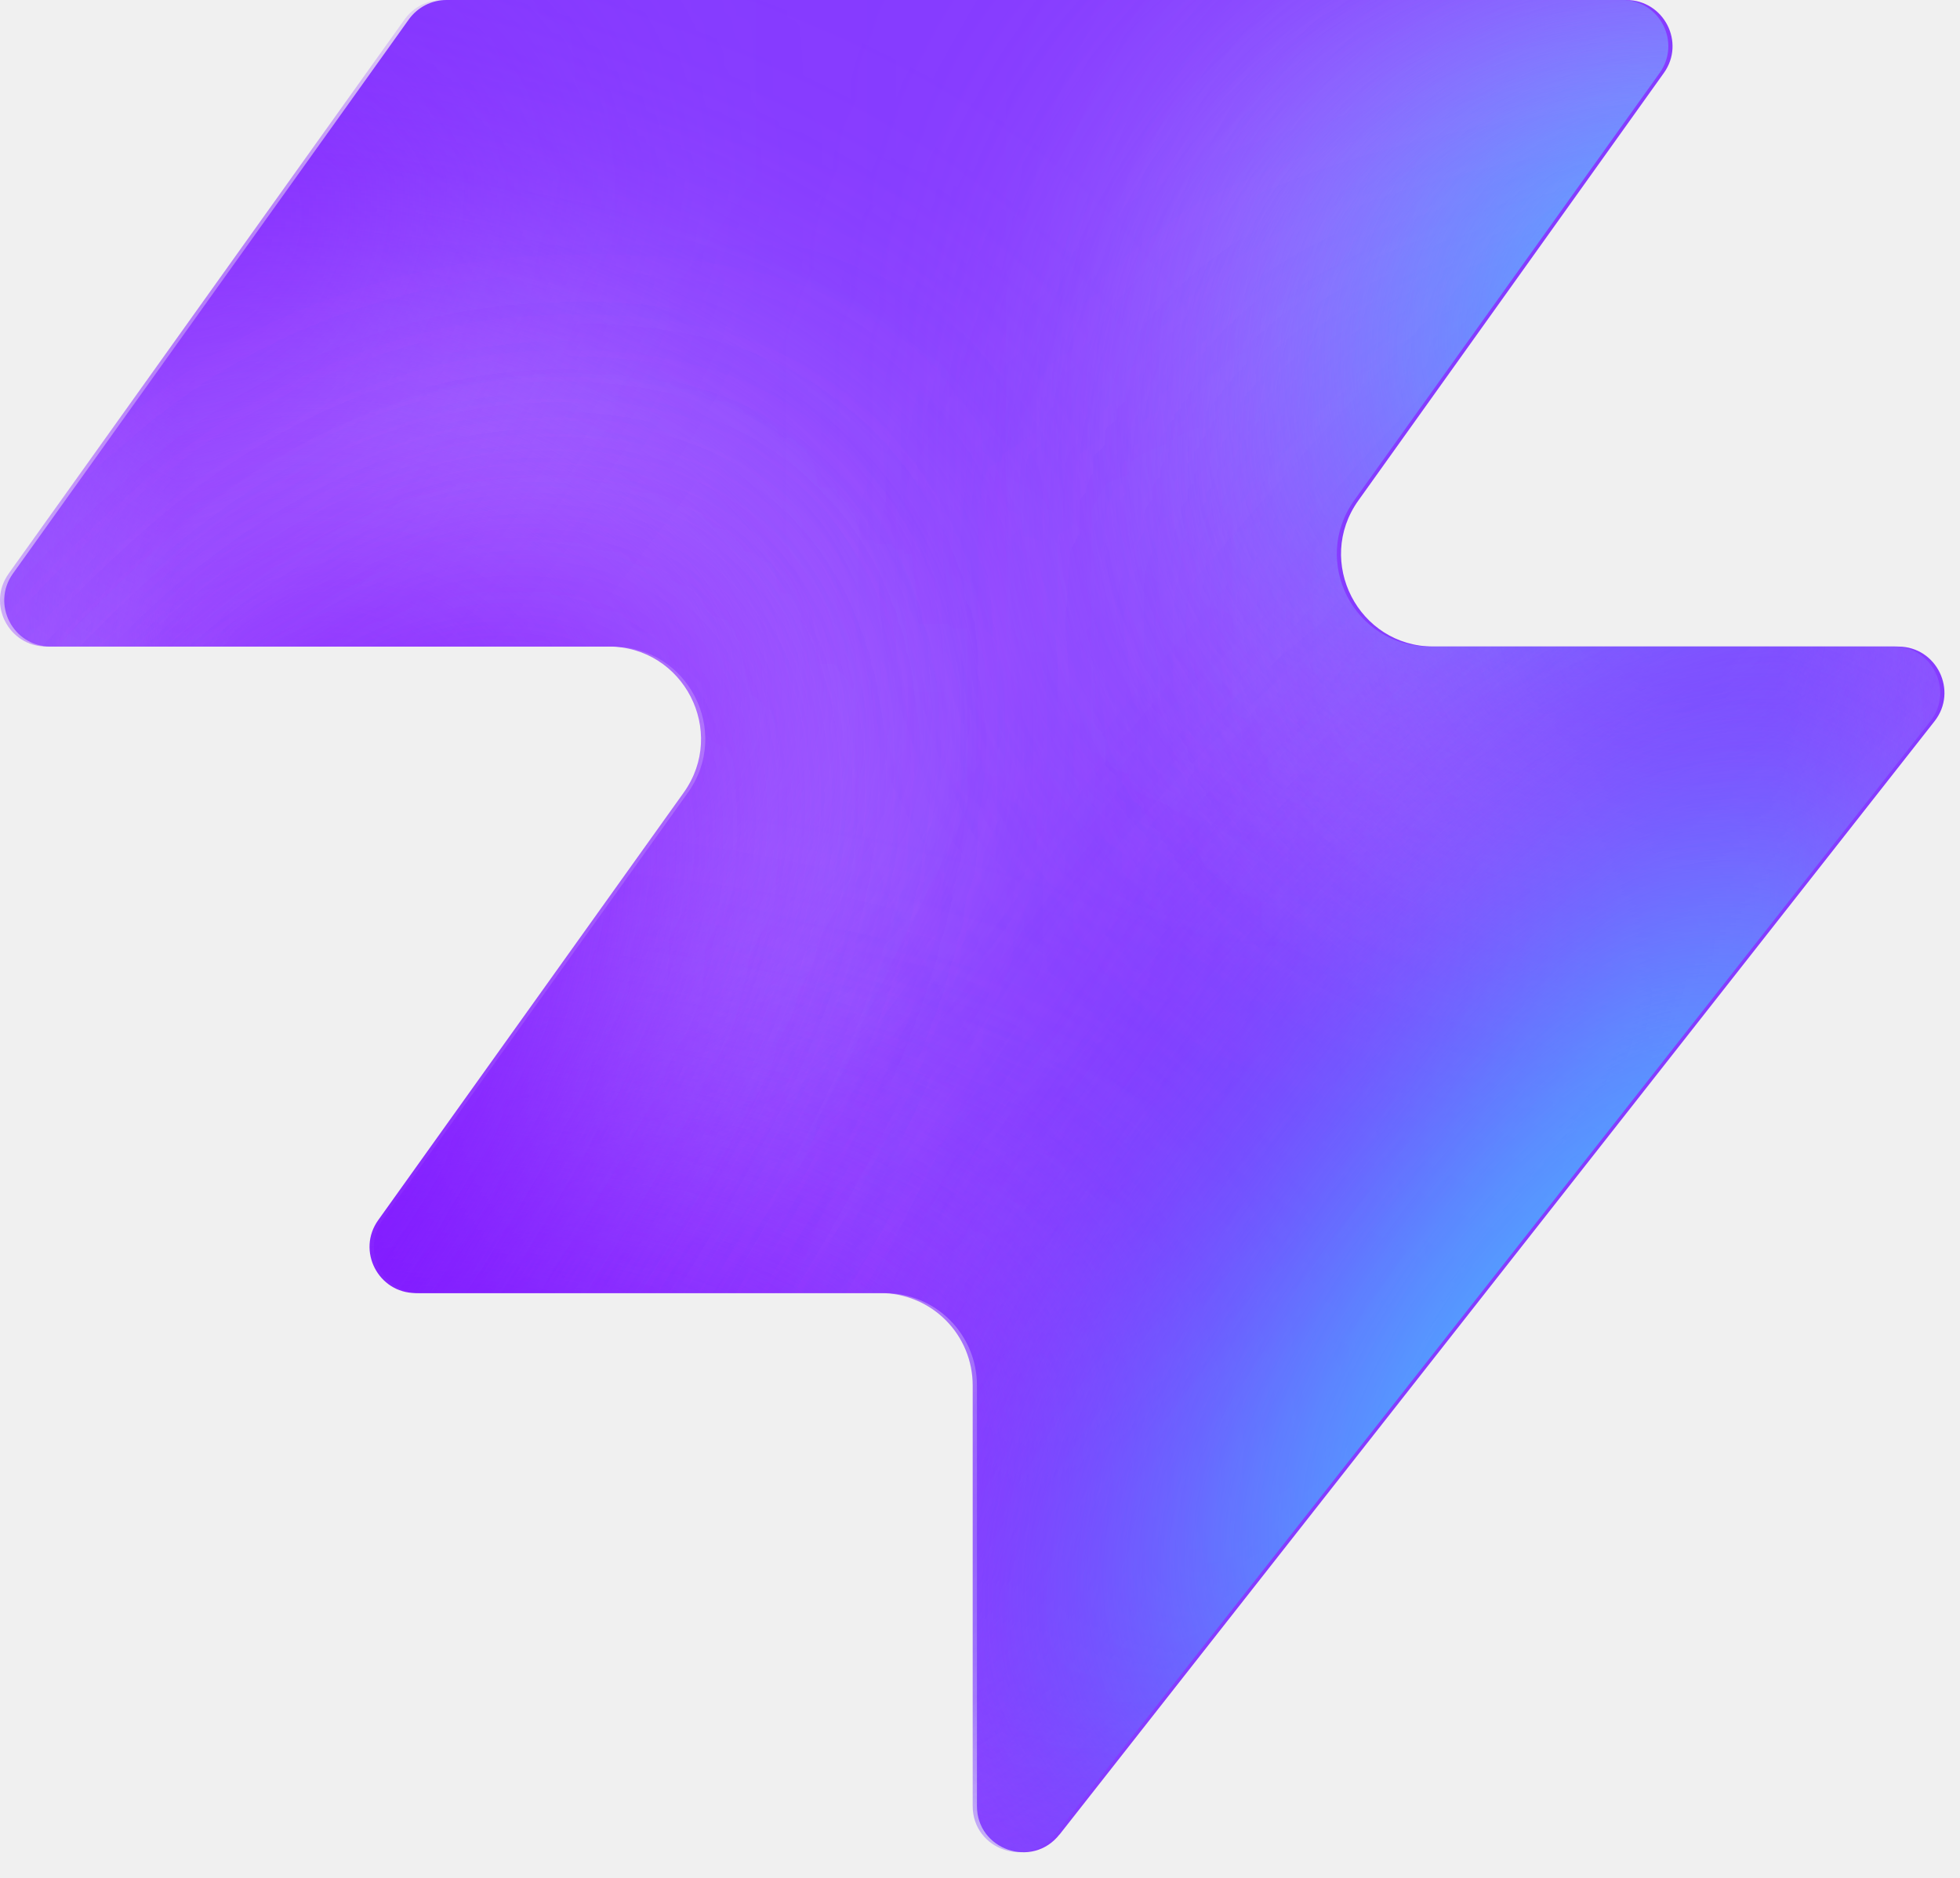
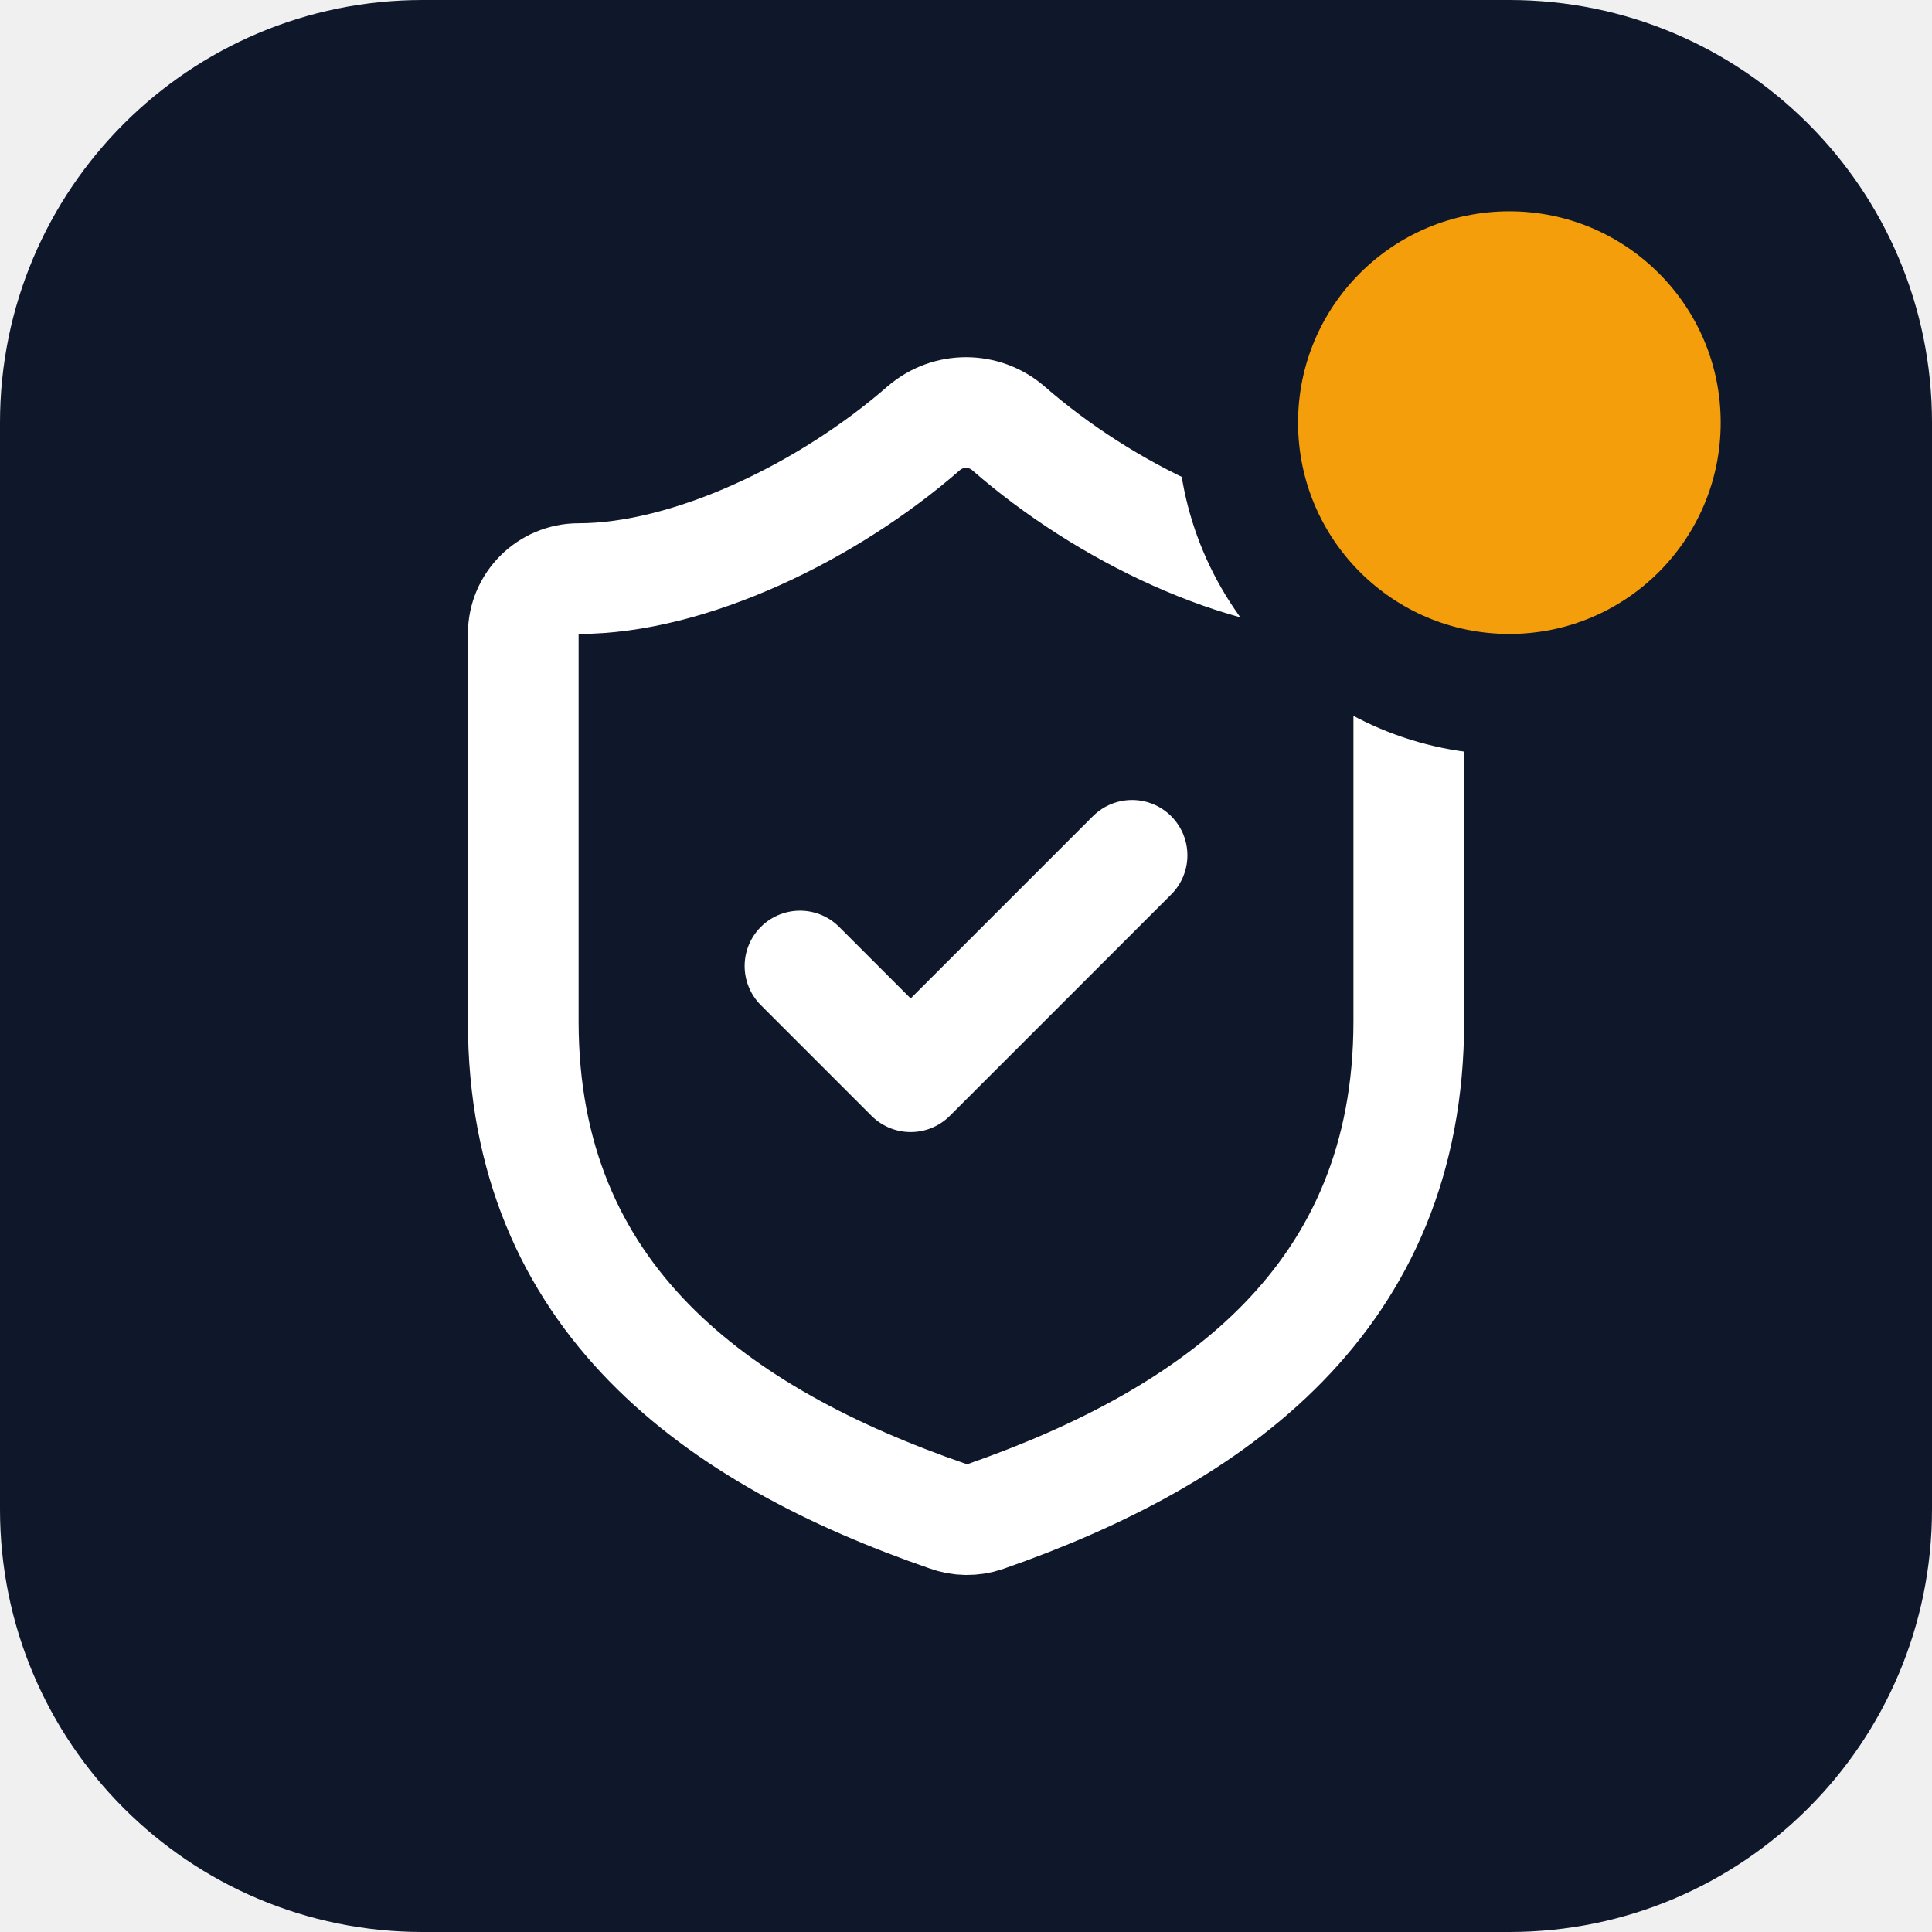
- <svg xmlns="http://www.w3.org/2000/svg" width="48" height="46" fill="none" viewBox="0 0 48 46">
-   <path fill="#863bff" d="M25.946 44.938c-.664.845-2.021.375-2.021-.698V33.937a2.26 2.26 0 0 0-2.262-2.262H10.287c-.92 0-1.456-1.04-.92-1.788l7.48-10.471c1.07-1.497 0-3.578-1.842-3.578H1.237c-.92 0-1.456-1.04-.92-1.788L10.013.474c.214-.297.556-.474.92-.474h28.894c.92 0 1.456 1.04.92 1.788l-7.48 10.471c-1.07 1.498 0 3.579 1.842 3.579h11.377c.943 0 1.473 1.088.89 1.83L25.947 44.94z" style="fill:#863bff;fill:color(display-p3 .525 .23 1);fill-opacity:1" />
-   <mask id="a" width="48" height="46" x="0" y="0" maskUnits="userSpaceOnUse" style="mask-type:alpha">
-     <path fill="#000" d="M25.842 44.938c-.664.844-2.021.375-2.021-.698V33.937a2.26 2.26 0 0 0-2.262-2.262H10.183c-.92 0-1.456-1.04-.92-1.788l7.48-10.471c1.07-1.498 0-3.579-1.842-3.579H1.133c-.92 0-1.456-1.04-.92-1.787L9.91.473c.214-.297.556-.474.92-.474h28.894c.92 0 1.456 1.04.92 1.788l-7.48 10.471c-1.07 1.498 0 3.578 1.842 3.578h11.377c.943 0 1.473 1.088.89 1.832L25.843 44.94z" style="fill:#000;fill-opacity:1" />
-   </mask>
-   <g mask="url(#a)">
-     <g filter="url(#b)">
-       <ellipse cx="5.508" cy="14.704" fill="#ede6ff" rx="5.508" ry="14.704" style="fill:#ede6ff;fill:color(display-p3 .927 .903 1);fill-opacity:1" transform="matrix(.00324 1 1 -.00324 -4.47 31.516)" />
-     </g>
-     <g filter="url(#c)">
-       <ellipse cx="10.399" cy="29.851" fill="#ede6ff" rx="10.399" ry="29.851" style="fill:#ede6ff;fill:color(display-p3 .927 .903 1);fill-opacity:1" transform="matrix(.00324 1 1 -.00324 -39.328 7.883)" />
-     </g>
-     <g filter="url(#d)">
-       <ellipse cx="5.508" cy="30.487" fill="#7e14ff" rx="5.508" ry="30.487" style="fill:#7e14ff;fill:color(display-p3 .492 .077 1);fill-opacity:1" transform="rotate(89.814 -25.913 -14.639)scale(1 -1)" />
-     </g>
-     <g filter="url(#e)">
-       <ellipse cx="5.508" cy="30.599" fill="#7e14ff" rx="5.508" ry="30.599" style="fill:#7e14ff;fill:color(display-p3 .492 .077 1);fill-opacity:1" transform="rotate(89.814 -32.644 -3.334)scale(1 -1)" />
-     </g>
-     <g filter="url(#f)">
-       <ellipse cx="5.508" cy="30.599" fill="#7e14ff" rx="5.508" ry="30.599" style="fill:#7e14ff;fill:color(display-p3 .492 .077 1);fill-opacity:1" transform="matrix(.00324 1 1 -.00324 -34.34 30.47)" />
-     </g>
-     <g filter="url(#g)">
-       <ellipse cx="14.072" cy="22.078" fill="#ede6ff" rx="14.072" ry="22.078" style="fill:#ede6ff;fill:color(display-p3 .927 .903 1);fill-opacity:1" transform="rotate(93.35 24.506 48.493)scale(-1 1)" />
-     </g>
-     <g filter="url(#h)">
-       <ellipse cx="3.47" cy="21.501" fill="#7e14ff" rx="3.47" ry="21.501" style="fill:#7e14ff;fill:color(display-p3 .492 .077 1);fill-opacity:1" transform="rotate(89.009 28.708 47.59)scale(-1 1)" />
-     </g>
-     <g filter="url(#i)">
-       <ellipse cx="3.47" cy="21.501" fill="#7e14ff" rx="3.47" ry="21.501" style="fill:#7e14ff;fill:color(display-p3 .492 .077 1);fill-opacity:1" transform="rotate(89.009 28.708 47.59)scale(-1 1)" />
-     </g>
-     <g filter="url(#j)">
-       <ellipse cx=".387" cy="8.972" fill="#7e14ff" rx="4.407" ry="29.108" style="fill:#7e14ff;fill:color(display-p3 .492 .077 1);fill-opacity:1" transform="rotate(39.51 .387 8.972)" />
-     </g>
-     <g filter="url(#k)">
-       <ellipse cx="47.523" cy="-6.092" fill="#7e14ff" rx="4.407" ry="29.108" style="fill:#7e14ff;fill:color(display-p3 .492 .077 1);fill-opacity:1" transform="rotate(37.892 47.523 -6.092)" />
-     </g>
-     <g filter="url(#l)">
-       <ellipse cx="41.412" cy="6.333" fill="#47bfff" rx="5.971" ry="9.665" style="fill:#47bfff;fill:color(display-p3 .28 .748 1);fill-opacity:1" transform="rotate(37.892 41.412 6.333)" />
-     </g>
-     <g filter="url(#m)">
-       <ellipse cx="-1.879" cy="38.332" fill="#7e14ff" rx="4.407" ry="29.108" style="fill:#7e14ff;fill:color(display-p3 .492 .077 1);fill-opacity:1" transform="rotate(37.892 -1.88 38.332)" />
-     </g>
-     <g filter="url(#n)">
-       <ellipse cx="-1.879" cy="38.332" fill="#7e14ff" rx="4.407" ry="29.108" style="fill:#7e14ff;fill:color(display-p3 .492 .077 1);fill-opacity:1" transform="rotate(37.892 -1.88 38.332)" />
-     </g>
-     <g filter="url(#o)">
-       <ellipse cx="35.651" cy="29.907" fill="#7e14ff" rx="4.407" ry="29.108" style="fill:#7e14ff;fill:color(display-p3 .492 .077 1);fill-opacity:1" transform="rotate(37.892 35.651 29.907)" />
-     </g>
-     <g filter="url(#p)">
-       <ellipse cx="38.418" cy="32.4" fill="#47bfff" rx="5.971" ry="15.297" style="fill:#47bfff;fill:color(display-p3 .28 .748 1);fill-opacity:1" transform="rotate(37.892 38.418 32.4)" />
-     </g>
+ <svg xmlns="http://www.w3.org/2000/svg" viewBox="0 0 32 32">
+   <rect width="32" height="32" rx="7" fill="#0f172a" />
+   <g transform="translate(5 5) scale(0.9167)" fill="none" stroke="#fff" stroke-width="2" stroke-linecap="round" stroke-linejoin="round">
+     <path d="M20 13c0 5-3.5 7.5-7.66 8.95a1 1 0 0 1-.67-.01C7.5 20.5 4 18 4 13V6a1 1 0 0 1 1-1c2 0 4.5-1.2 6.24-2.72a1.17 1.17 0 0 1 1.52 0C14.51 3.81 17 5 19 5a1 1 0 0 1 1 1z" />
+     <path d="m9 12 2 2 4-4" />
  </g>
-   <defs>
-     <filter id="b" width="60.045" height="41.654" x="-19.77" y="16.149" color-interpolation-filters="sRGB" filterUnits="userSpaceOnUse">
-       <feFlood flood-opacity="0" result="BackgroundImageFix" />
-       <feBlend in="SourceGraphic" in2="BackgroundImageFix" result="shape" />
-       <feGaussianBlur result="effect1_foregroundBlur_2002_17158" stdDeviation="7.659" />
-     </filter>
-     <filter id="c" width="90.34" height="51.437" x="-54.613" y="-7.533" color-interpolation-filters="sRGB" filterUnits="userSpaceOnUse">
-       <feFlood flood-opacity="0" result="BackgroundImageFix" />
-       <feBlend in="SourceGraphic" in2="BackgroundImageFix" result="shape" />
-       <feGaussianBlur result="effect1_foregroundBlur_2002_17158" stdDeviation="7.659" />
-     </filter>
-     <filter id="d" width="79.355" height="29.4" x="-49.64" y="2.03" color-interpolation-filters="sRGB" filterUnits="userSpaceOnUse">
-       <feFlood flood-opacity="0" result="BackgroundImageFix" />
-       <feBlend in="SourceGraphic" in2="BackgroundImageFix" result="shape" />
-       <feGaussianBlur result="effect1_foregroundBlur_2002_17158" stdDeviation="4.596" />
-     </filter>
-     <filter id="e" width="79.579" height="29.4" x="-45.045" y="20.029" color-interpolation-filters="sRGB" filterUnits="userSpaceOnUse">
-       <feFlood flood-opacity="0" result="BackgroundImageFix" />
-       <feBlend in="SourceGraphic" in2="BackgroundImageFix" result="shape" />
-       <feGaussianBlur result="effect1_foregroundBlur_2002_17158" stdDeviation="4.596" />
-     </filter>
-     <filter id="f" width="79.579" height="29.4" x="-43.513" y="21.178" color-interpolation-filters="sRGB" filterUnits="userSpaceOnUse">
-       <feFlood flood-opacity="0" result="BackgroundImageFix" />
-       <feBlend in="SourceGraphic" in2="BackgroundImageFix" result="shape" />
-       <feGaussianBlur result="effect1_foregroundBlur_2002_17158" stdDeviation="4.596" />
-     </filter>
-     <filter id="g" width="74.749" height="58.852" x="15.756" y="-17.901" color-interpolation-filters="sRGB" filterUnits="userSpaceOnUse">
-       <feFlood flood-opacity="0" result="BackgroundImageFix" />
-       <feBlend in="SourceGraphic" in2="BackgroundImageFix" result="shape" />
-       <feGaussianBlur result="effect1_foregroundBlur_2002_17158" stdDeviation="7.659" />
-     </filter>
-     <filter id="h" width="61.377" height="25.362" x="23.548" y="2.284" color-interpolation-filters="sRGB" filterUnits="userSpaceOnUse">
-       <feFlood flood-opacity="0" result="BackgroundImageFix" />
-       <feBlend in="SourceGraphic" in2="BackgroundImageFix" result="shape" />
-       <feGaussianBlur result="effect1_foregroundBlur_2002_17158" stdDeviation="4.596" />
-     </filter>
-     <filter id="i" width="61.377" height="25.362" x="23.548" y="2.284" color-interpolation-filters="sRGB" filterUnits="userSpaceOnUse">
-       <feFlood flood-opacity="0" result="BackgroundImageFix" />
-       <feBlend in="SourceGraphic" in2="BackgroundImageFix" result="shape" />
-       <feGaussianBlur result="effect1_foregroundBlur_2002_17158" stdDeviation="4.596" />
-     </filter>
-     <filter id="j" width="56.045" height="63.649" x="-27.636" y="-22.853" color-interpolation-filters="sRGB" filterUnits="userSpaceOnUse">
-       <feFlood flood-opacity="0" result="BackgroundImageFix" />
-       <feBlend in="SourceGraphic" in2="BackgroundImageFix" result="shape" />
-       <feGaussianBlur result="effect1_foregroundBlur_2002_17158" stdDeviation="4.596" />
-     </filter>
-     <filter id="k" width="54.814" height="64.646" x="20.116" y="-38.415" color-interpolation-filters="sRGB" filterUnits="userSpaceOnUse">
-       <feFlood flood-opacity="0" result="BackgroundImageFix" />
-       <feBlend in="SourceGraphic" in2="BackgroundImageFix" result="shape" />
-       <feGaussianBlur result="effect1_foregroundBlur_2002_17158" stdDeviation="4.596" />
-     </filter>
-     <filter id="l" width="33.541" height="35.313" x="24.641" y="-11.323" color-interpolation-filters="sRGB" filterUnits="userSpaceOnUse">
-       <feFlood flood-opacity="0" result="BackgroundImageFix" />
-       <feBlend in="SourceGraphic" in2="BackgroundImageFix" result="shape" />
-       <feGaussianBlur result="effect1_foregroundBlur_2002_17158" stdDeviation="4.596" />
-     </filter>
-     <filter id="m" width="54.814" height="64.646" x="-29.286" y="6.009" color-interpolation-filters="sRGB" filterUnits="userSpaceOnUse">
-       <feFlood flood-opacity="0" result="BackgroundImageFix" />
-       <feBlend in="SourceGraphic" in2="BackgroundImageFix" result="shape" />
-       <feGaussianBlur result="effect1_foregroundBlur_2002_17158" stdDeviation="4.596" />
-     </filter>
-     <filter id="n" width="54.814" height="64.646" x="-29.286" y="6.009" color-interpolation-filters="sRGB" filterUnits="userSpaceOnUse">
-       <feFlood flood-opacity="0" result="BackgroundImageFix" />
-       <feBlend in="SourceGraphic" in2="BackgroundImageFix" result="shape" />
-       <feGaussianBlur result="effect1_foregroundBlur_2002_17158" stdDeviation="4.596" />
-     </filter>
-     <filter id="o" width="54.814" height="64.646" x="8.244" y="-2.416" color-interpolation-filters="sRGB" filterUnits="userSpaceOnUse">
-       <feFlood flood-opacity="0" result="BackgroundImageFix" />
-       <feBlend in="SourceGraphic" in2="BackgroundImageFix" result="shape" />
-       <feGaussianBlur result="effect1_foregroundBlur_2002_17158" stdDeviation="4.596" />
-     </filter>
-     <filter id="p" width="39.409" height="43.623" x="18.713" y="10.588" color-interpolation-filters="sRGB" filterUnits="userSpaceOnUse">
-       <feFlood flood-opacity="0" result="BackgroundImageFix" />
-       <feBlend in="SourceGraphic" in2="BackgroundImageFix" result="shape" />
-       <feGaussianBlur result="effect1_foregroundBlur_2002_17158" stdDeviation="4.596" />
-     </filter>
-   </defs>
+   <circle cx="25" cy="7" r="4.5" fill="#f59e0b" stroke="#0f172a" stroke-width="2" />
</svg>
